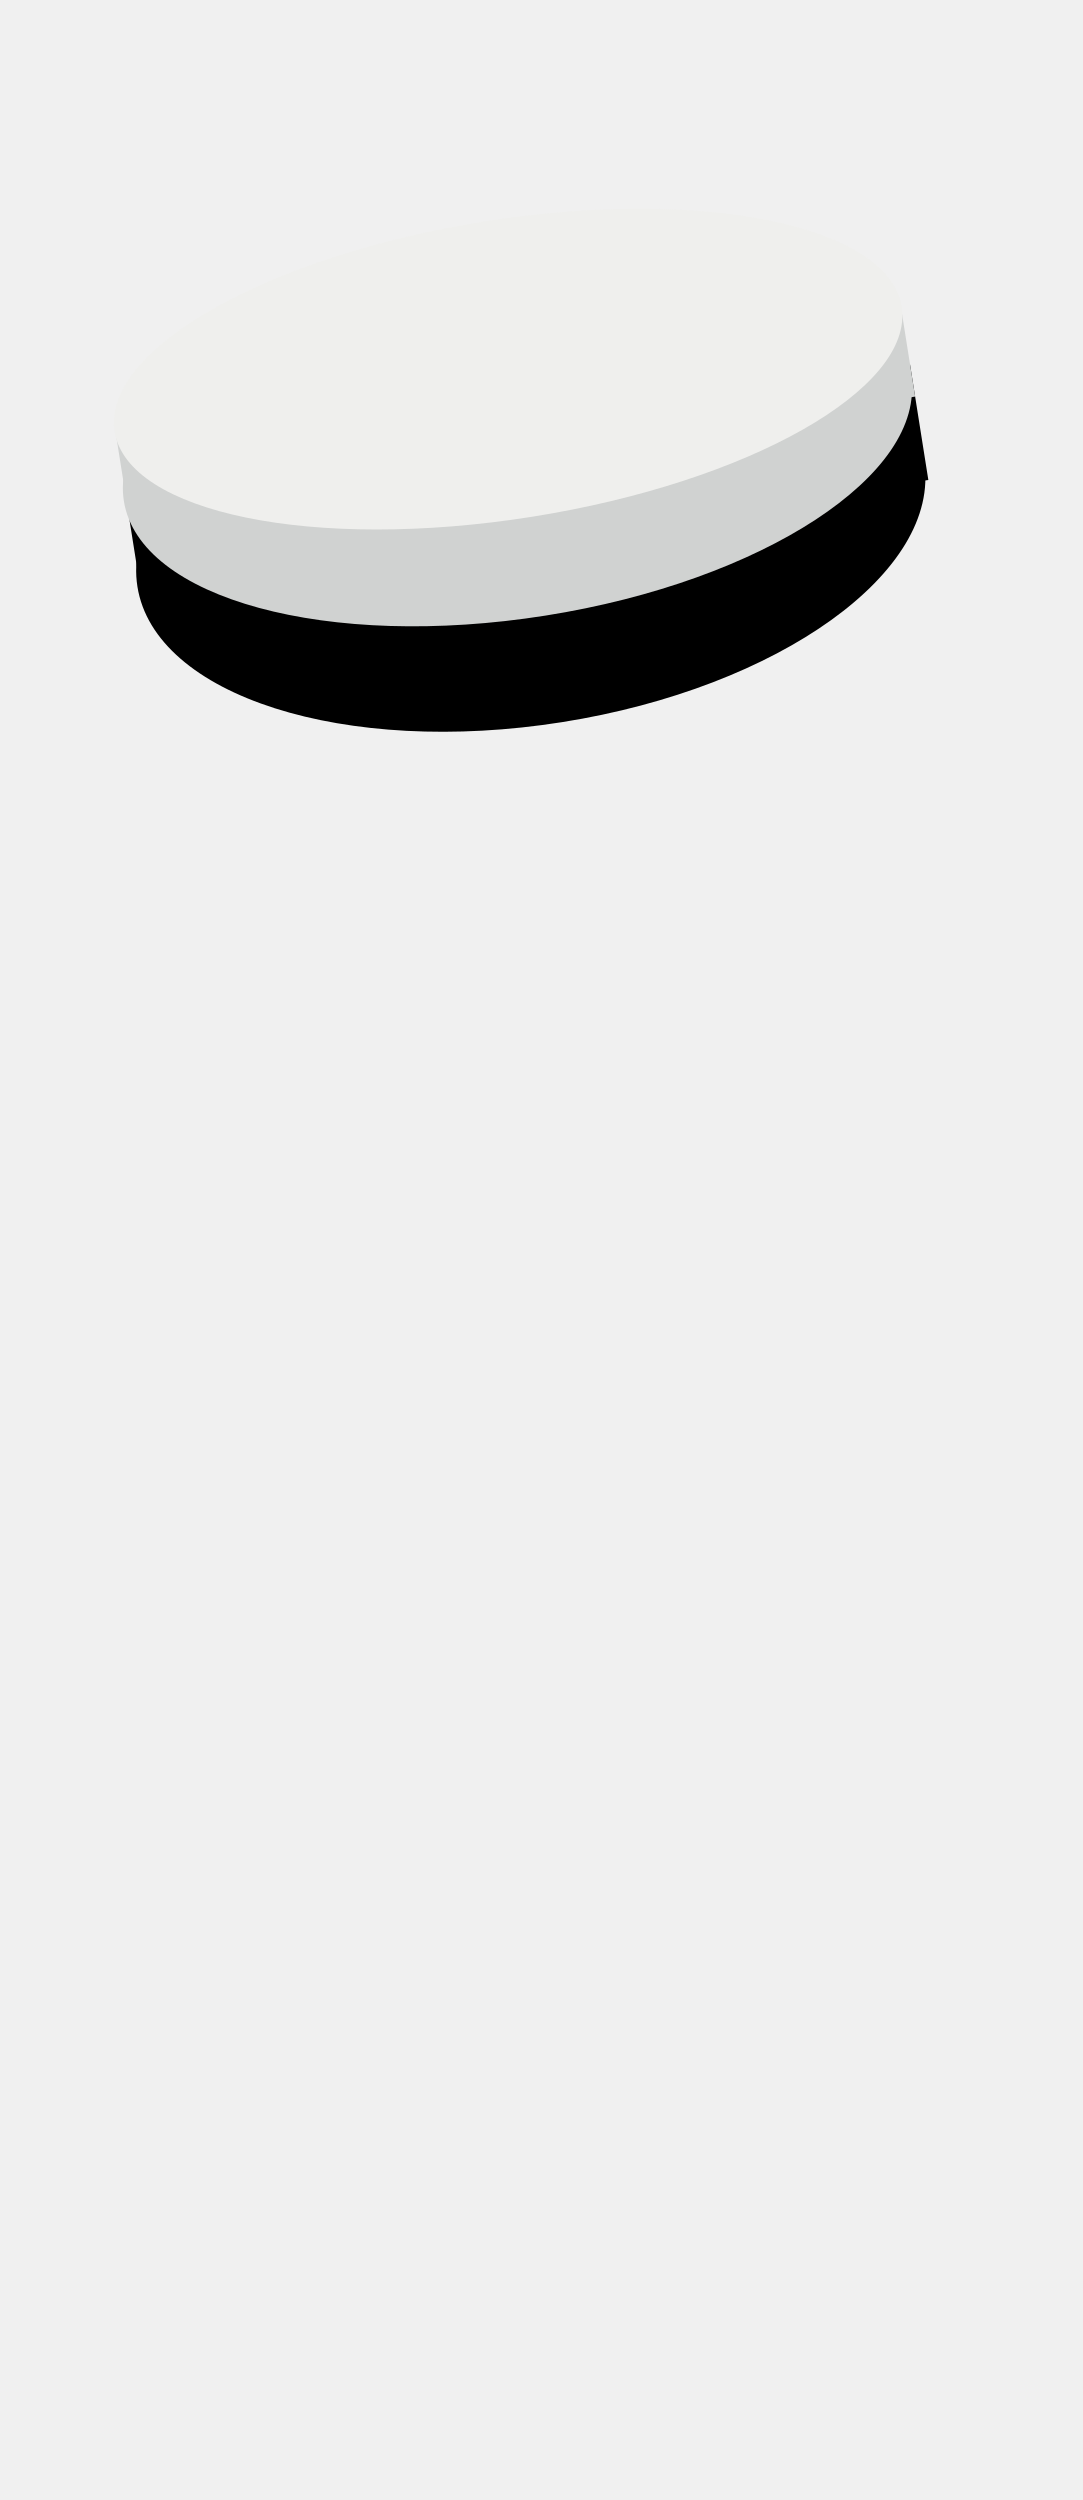
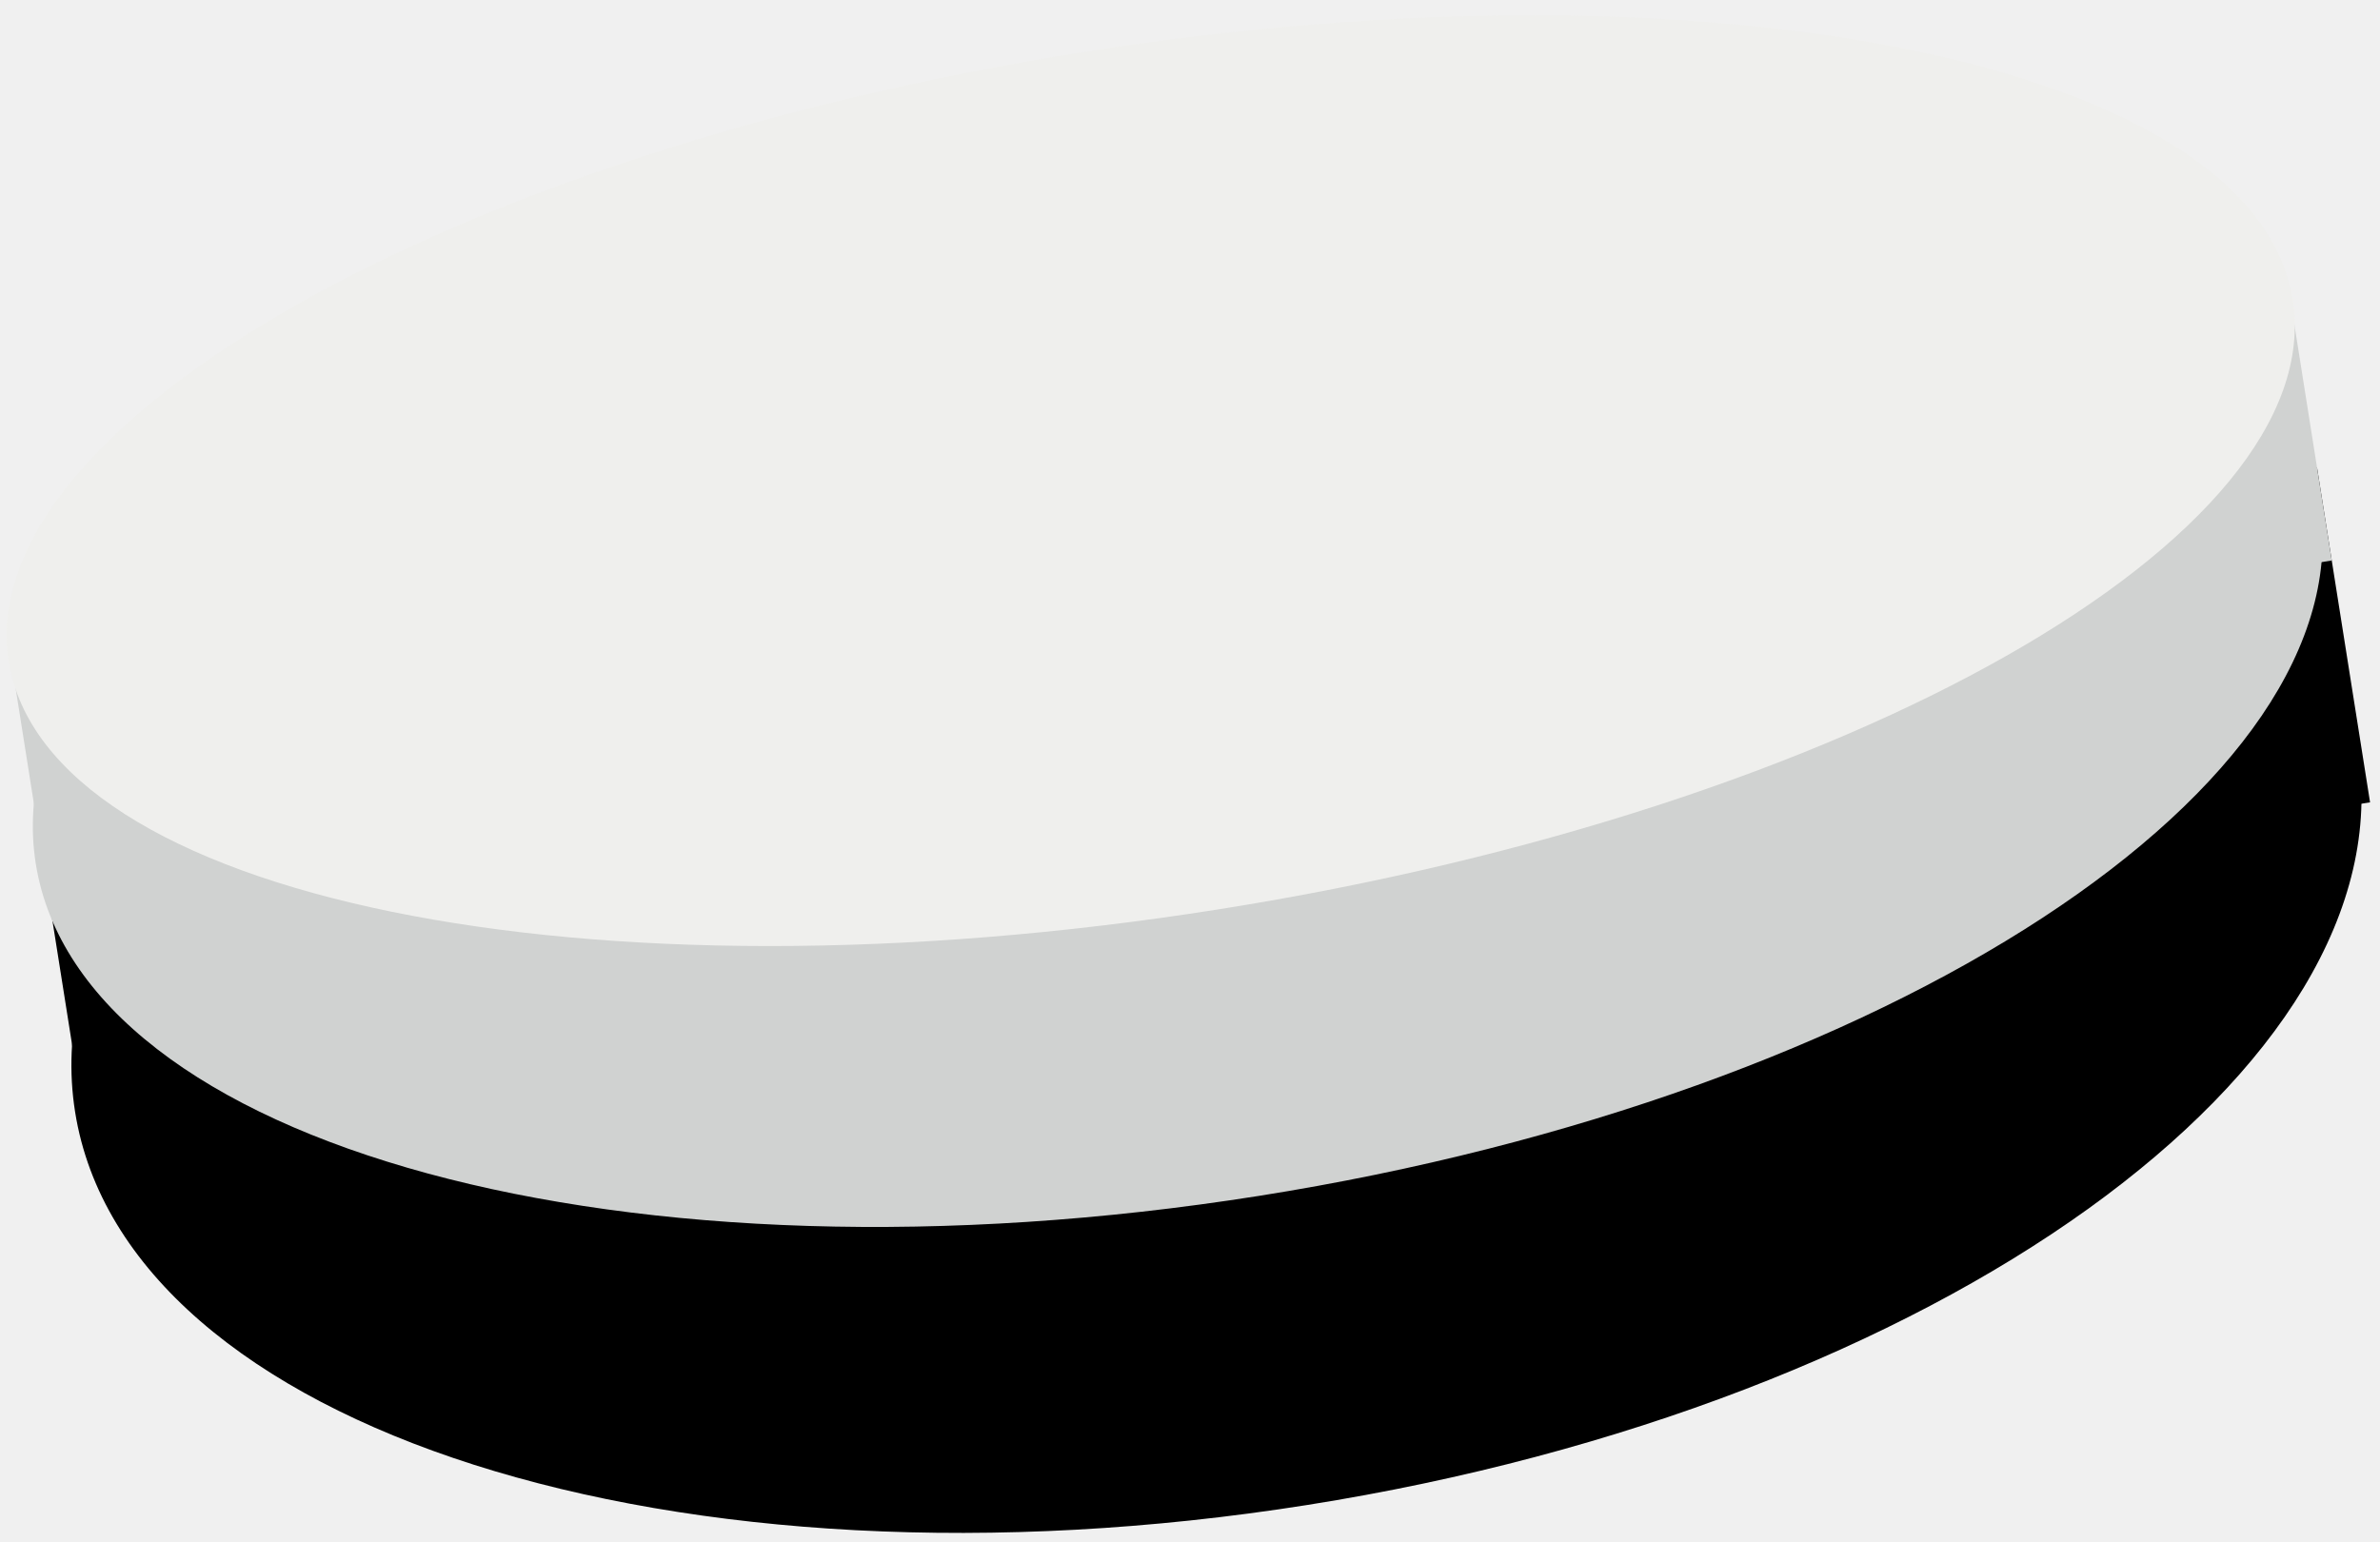
- <svg xmlns="http://www.w3.org/2000/svg" width="165px" height="381px" viewBox="0 0 165 381" version="1.1">
+ <svg xmlns="http://www.w3.org/2000/svg" width="125px" height="81px" viewBox="0 0 125 81" version="1.1">
  <defs />
  <g id="Page-1" stroke="none" stroke-width="1" fill="none" fill-rule="evenodd">
-     <g id="Black-Copy-11">
-       <rect id="bg" fill-opacity="0.01" fill="#FFFFFF" x="0" y="0" width="165" height="381" />
+     <g id="Black-Copy-11" transform="translate(-17, -31)">
      <g id="05" transform="translate(80.03706, 72.75205) rotate(-9) translate(-80.03706, -72.75205) translate(19.03706, 33.25205)">
        <g id="Black" transform="translate(-0, 16.17451)" fill="#000000">
          <rect id="Rectangle" x="0.425" y="15.518" width="121.198" height="17.808" />
          <ellipse id="Oval-Copy" cx="60.723" cy="30.526" rx="60.694" ry="30.523" />
        </g>
        <g id="White" transform="translate(-0, -0)">
          <rect id="Rectangle" fill="#D0D2D1" x="0.425" y="22.707" width="121.198" height="13.931" />
          <ellipse id="Oval-Copy" fill="#D0D2D1" cx="60.754" cy="33.501" rx="60.725" ry="27.289" />
          <ellipse id="Oval" fill="#EFEFED" cx="61.014" cy="22.796" rx="60.725" ry="22.796" />
        </g>
      </g>
    </g>
  </g>
</svg>
